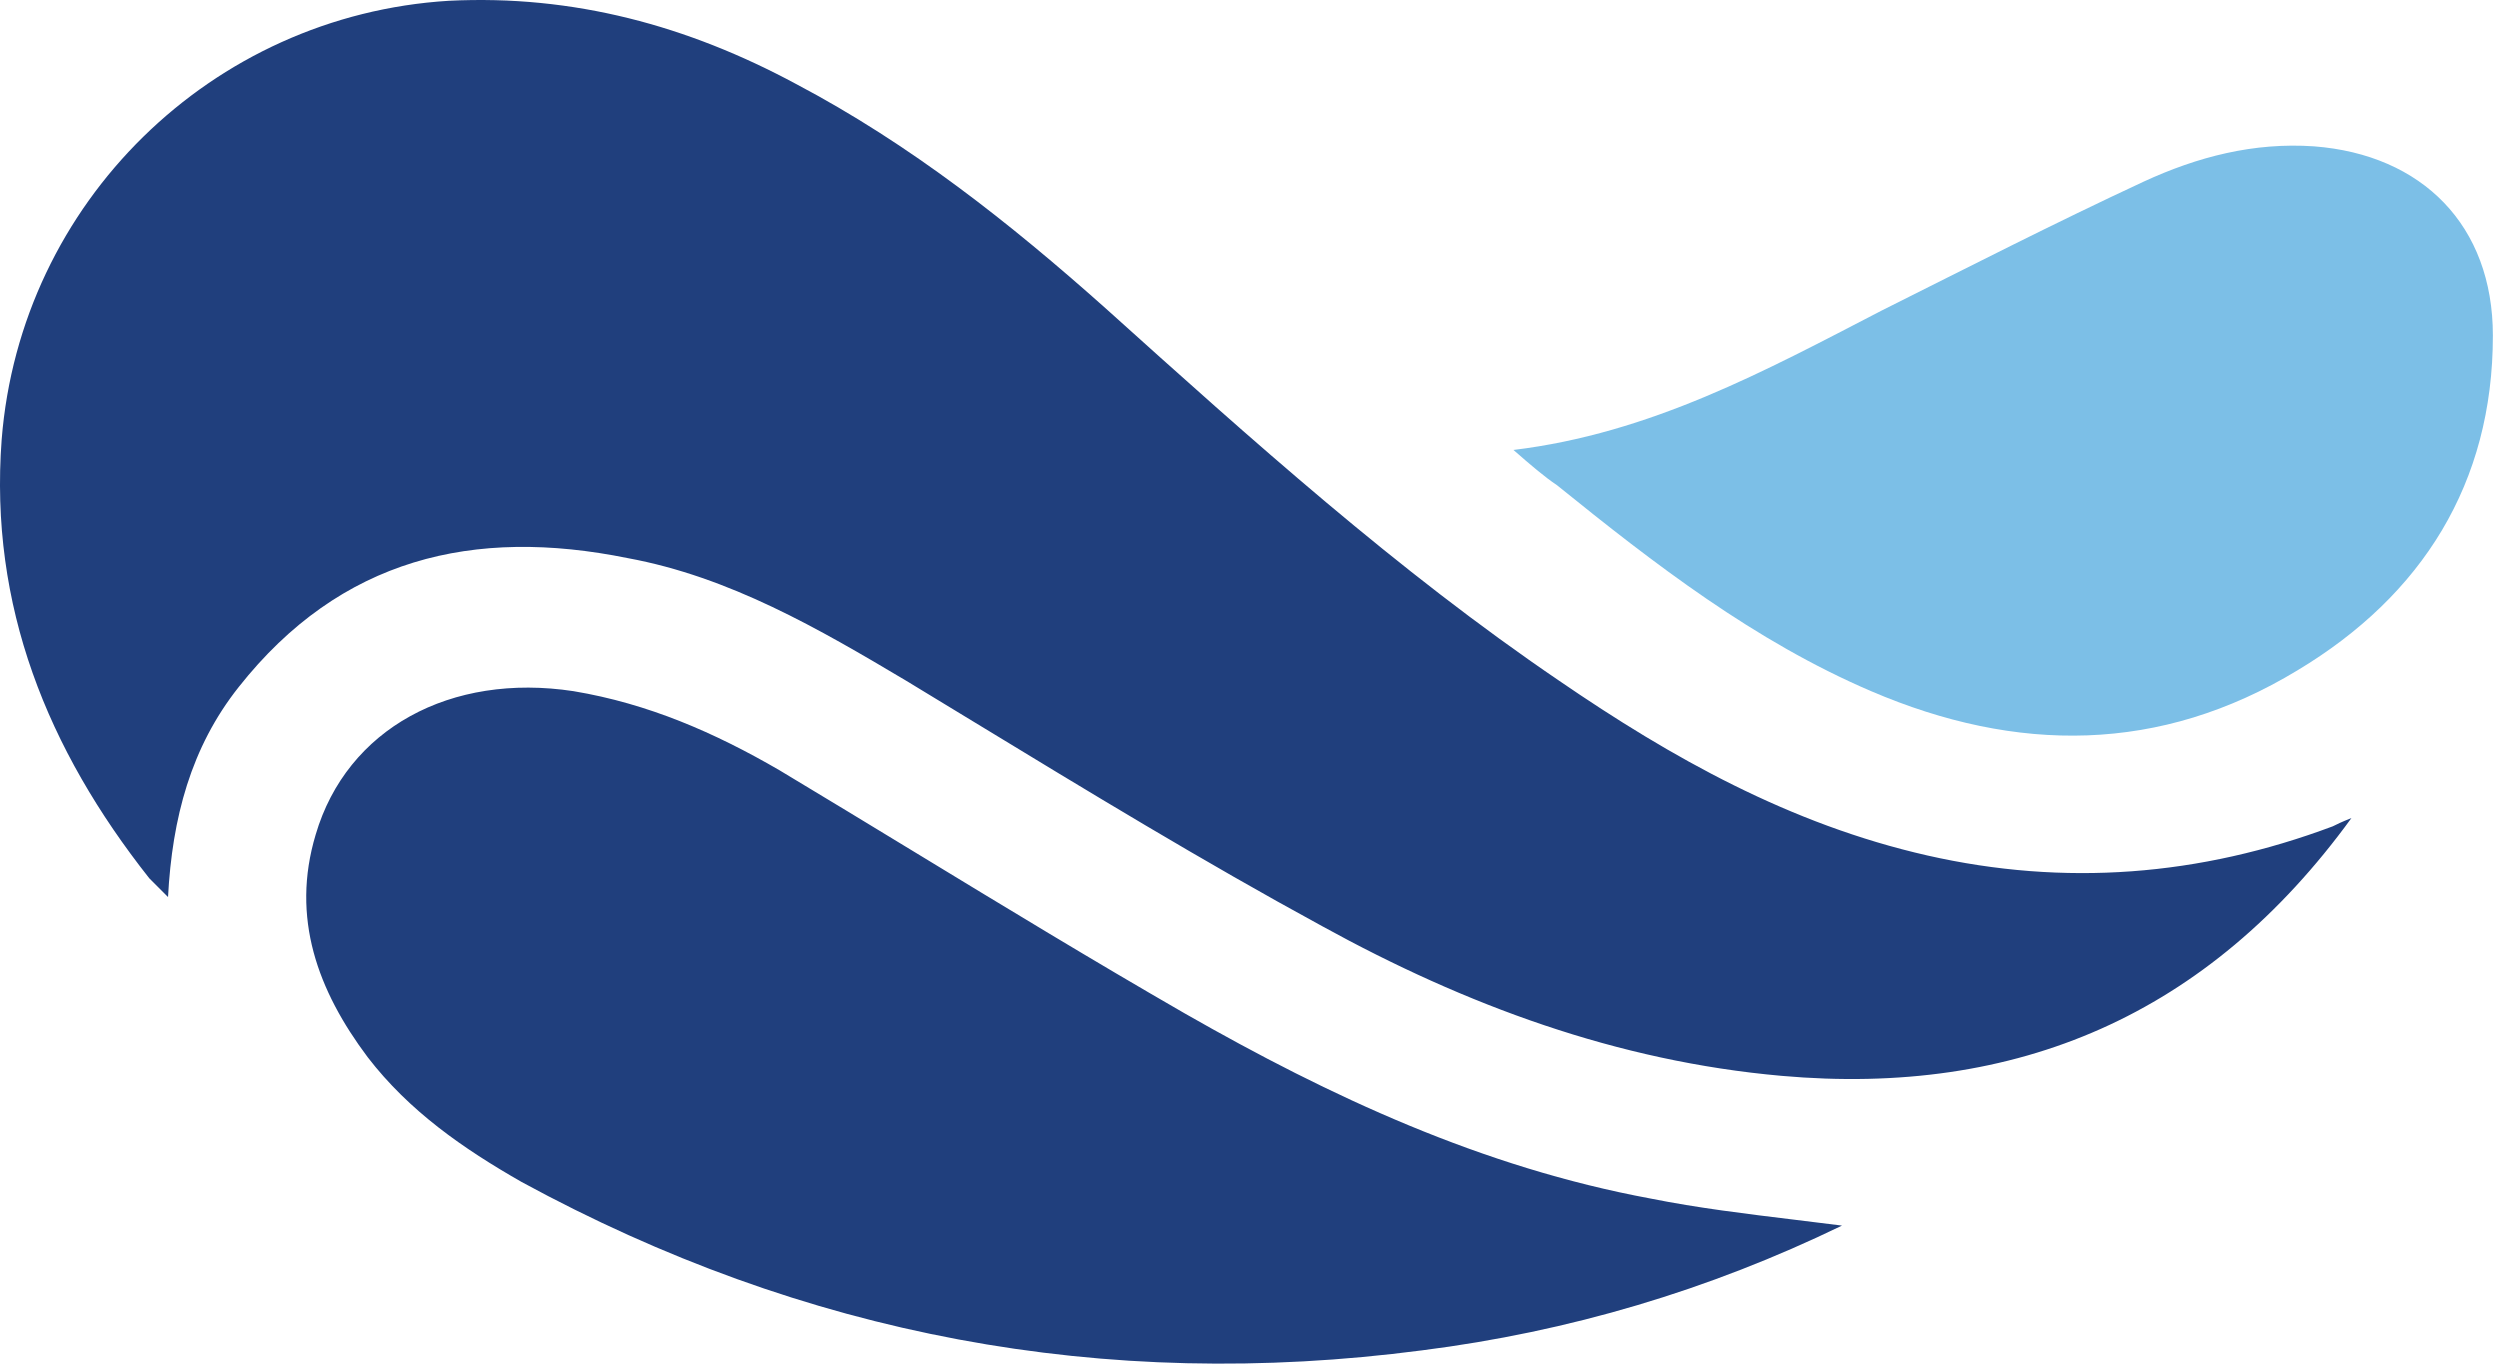
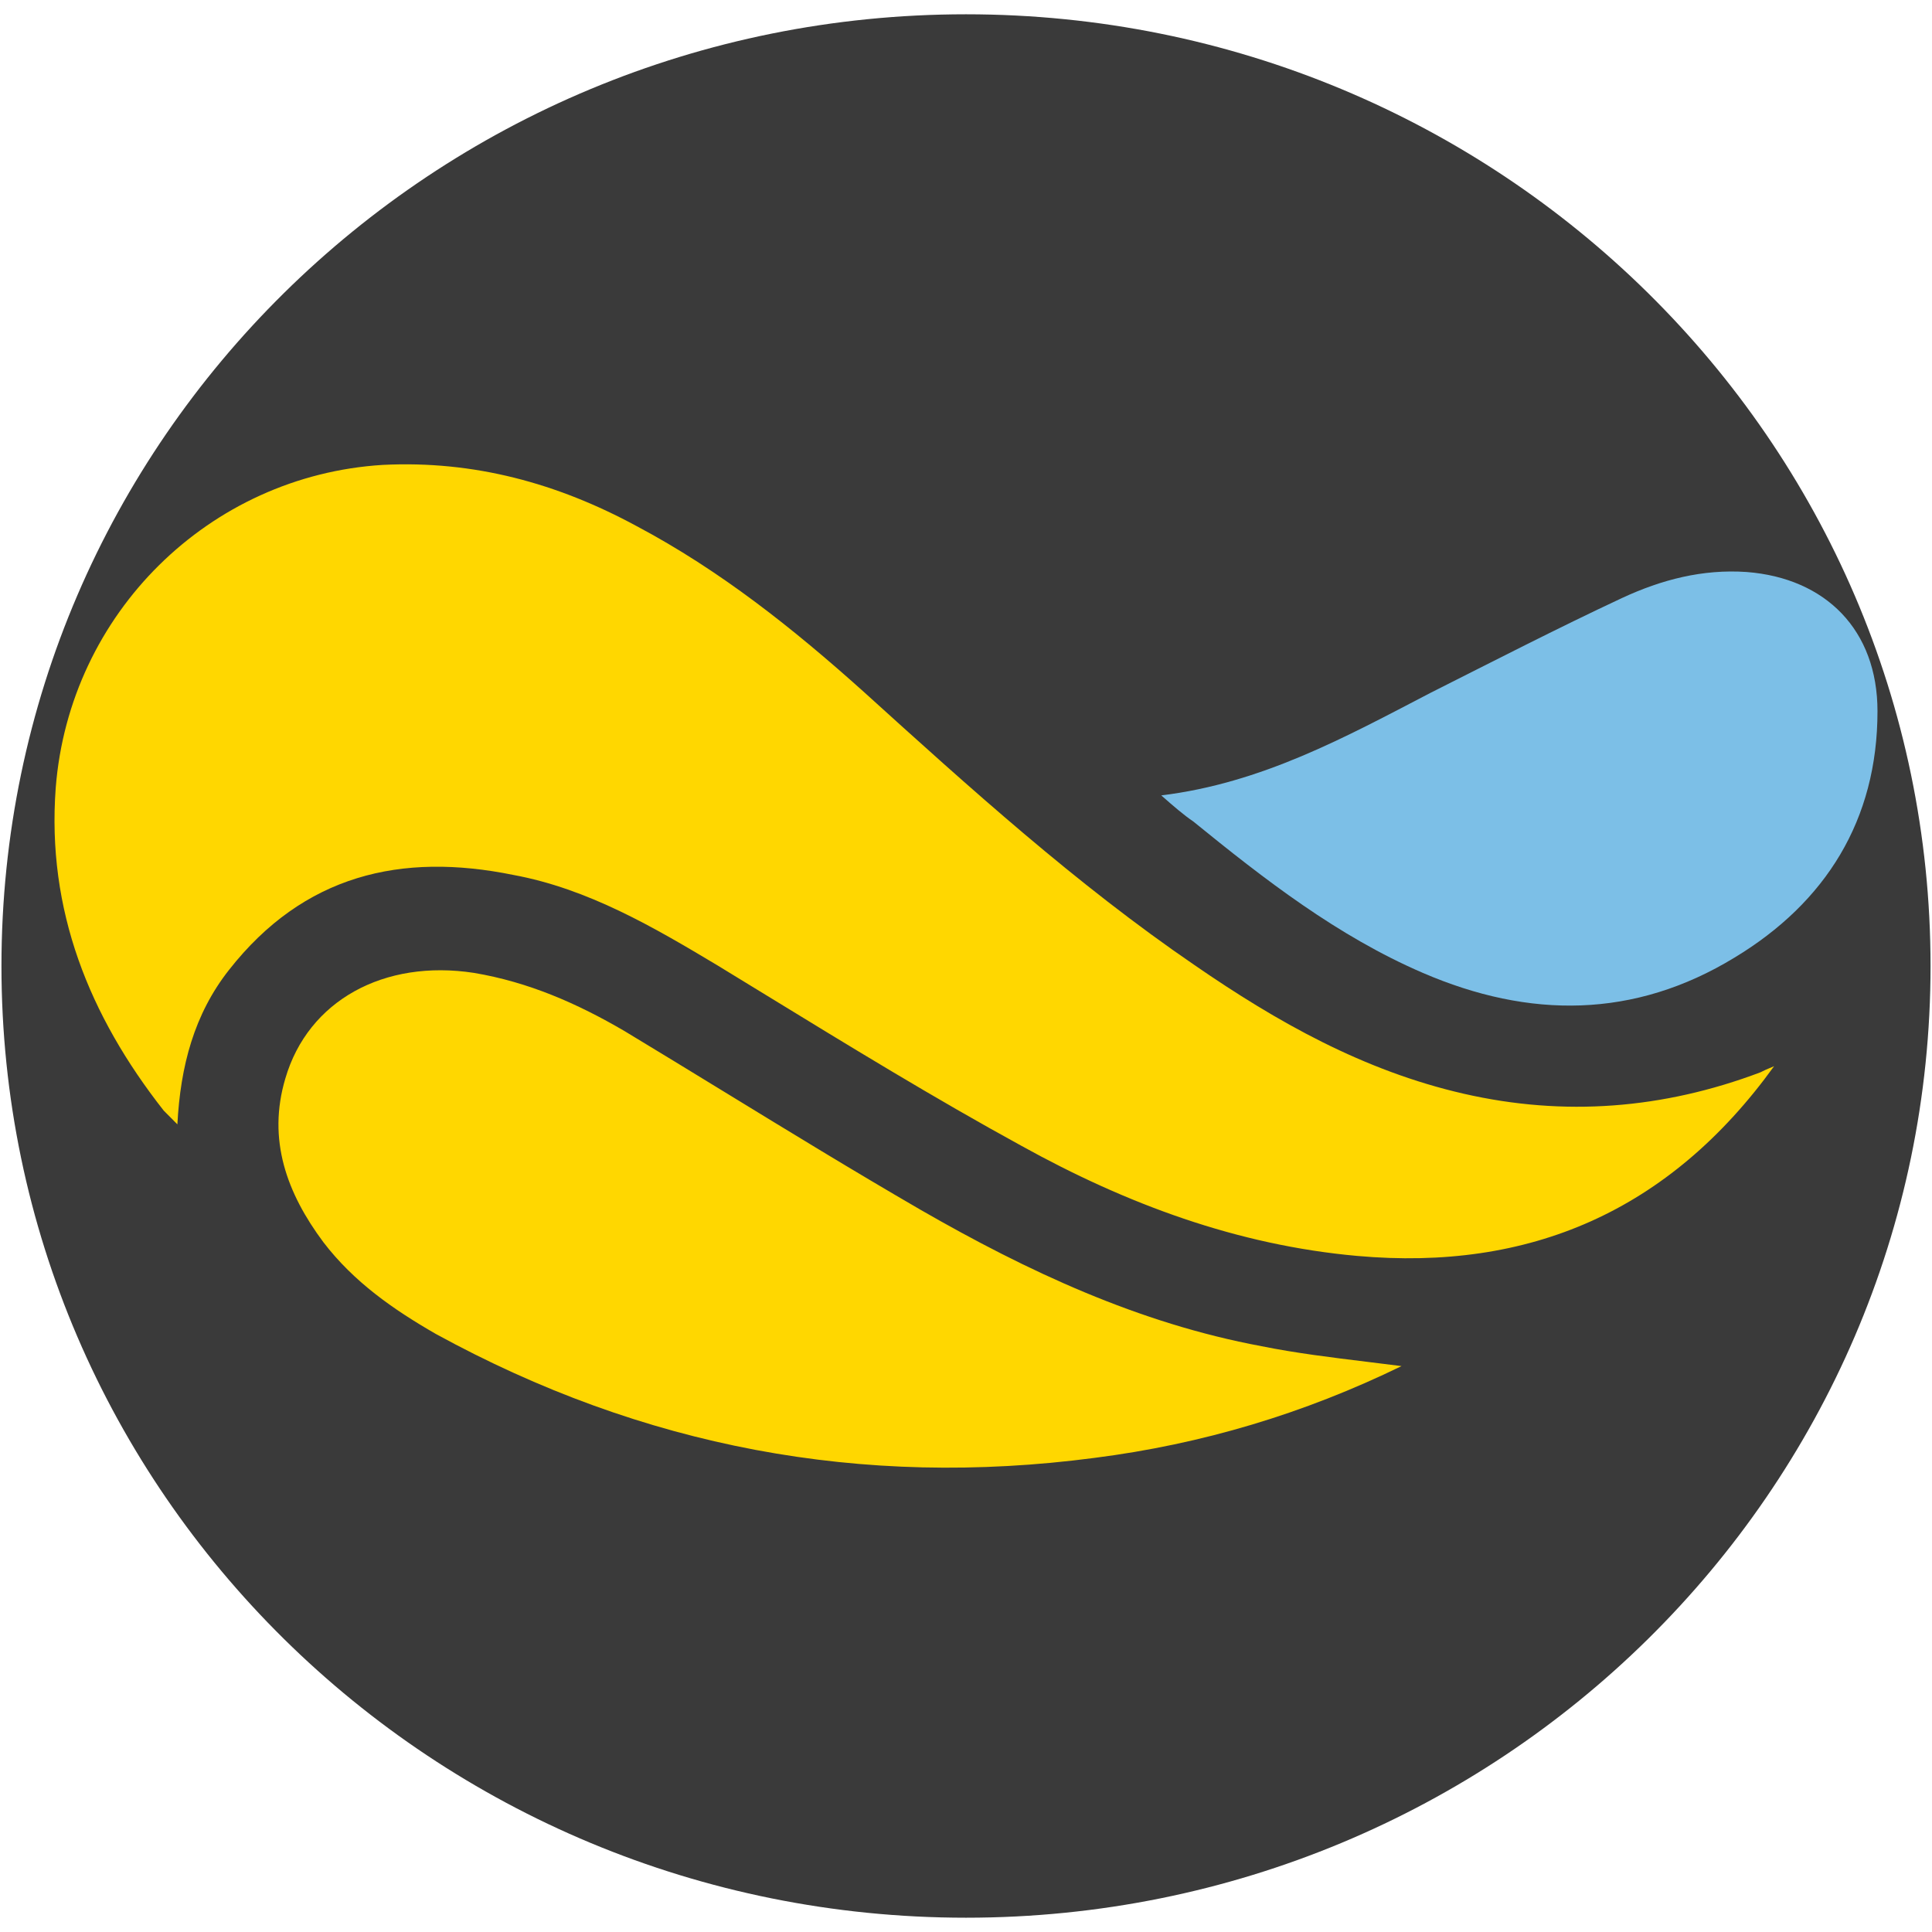
- <svg xmlns="http://www.w3.org/2000/svg" width="165" height="90" viewBox="0 0 165 90" fill="none">
-   <path d="M99.888 29.697C108.946 28.599 116.494 24.482 124.18 20.502C129.944 17.619 135.571 14.737 141.473 11.992C145.041 10.345 148.747 9.385 152.727 9.659C159.864 10.208 164.53 14.874 164.53 22.148C164.53 31.893 159.864 39.304 151.629 44.245C142.571 49.735 133.101 49.735 123.494 45.617C115.808 42.324 109.22 37.245 102.77 32.03C101.946 31.481 100.985 30.658 99.888 29.697Z" fill="#7CBFE7" />
-   <path fill-rule="evenodd" clip-rule="evenodd" d="M117.592 71.007C133.101 72.38 145.727 67.027 155.197 53.989C154.511 54.264 154.236 54.401 153.962 54.538C145.178 57.832 136.257 58.518 127.199 56.46C118.141 54.401 110.318 50.009 102.907 44.931C92.202 37.657 82.595 29.011 72.987 20.364L72.987 20.364C66.674 14.737 60.086 9.522 52.538 5.542C45.401 1.699 37.853 -0.36 29.618 0.052C13.972 1.013 1.345 13.365 0.11 29.011C-0.713 39.99 3.13 49.46 9.855 57.969L11.09 59.205C11.364 53.989 12.6 49.323 15.756 45.343C22.481 36.834 31.265 34.775 41.421 36.834C48.146 38.069 54.047 41.5 59.812 44.931C61.269 45.814 62.726 46.701 64.184 47.588C71.791 52.217 79.429 56.865 87.261 61.126C96.731 66.341 106.75 70.047 117.592 71.007ZM93.848 89.124C103.592 87.889 112.788 85.144 121.572 80.889C120.539 80.756 119.507 80.631 118.476 80.506C115.26 80.116 112.063 79.729 108.945 79.105C97.828 77.046 87.809 72.38 78.202 66.89C72.163 63.413 66.246 59.814 60.33 56.215C57.371 54.416 54.413 52.617 51.439 50.833C47.185 48.362 42.793 46.441 37.852 45.617C29.755 44.382 22.892 48.088 20.834 55.087C19.187 60.577 20.971 65.38 24.265 69.772C27.01 73.341 30.578 75.811 34.421 78.007C53.086 88.163 72.85 91.869 93.848 89.124Z" fill="#203F7D" />
+ <svg xmlns="http://www.w3.org/2000/svg" width="166" height="166" viewBox="0 0 166 166">
+   <defs />
+   <ellipse style="fill: rgb(58, 58, 58);" cx="83" cy="83" rx="82.875" ry="81.772" />
+   <g transform="matrix(0.952002, 0, 0, 0.957882, 4.683616, 39.89525)" style="">
+     <path d="M 99.888 29.697 C 108.946 28.599 116.494 24.482 124.18 20.502 C 129.944 17.619 135.571 14.737 141.473 11.992 C 145.041 10.345 148.747 9.385 152.727 9.659 C 159.864 10.208 164.53 14.874 164.53 22.148 C 164.53 31.893 159.864 39.304 151.629 44.245 C 142.571 49.735 133.101 49.735 123.494 45.617 C 115.808 42.323 109.22 37.245 102.77 32.03 C 101.946 31.481 100.985 30.658 99.888 29.697 Z" fill="#7CBFE7" />
+     <path fill-rule="evenodd" clip-rule="evenodd" d="M 117.592 71.008 C 133.101 72.38 145.727 67.027 155.197 53.989 C 154.511 54.264 154.236 54.401 153.962 54.538 C 145.178 57.832 136.257 58.518 127.199 56.46 C 118.141 54.401 110.318 50.009 102.907 44.931 C 92.202 37.657 82.595 29.011 72.988 20.364 L 72.987 20.364 C 66.674 14.737 60.086 9.522 52.538 5.542 C 45.401 1.699 37.853 -0.36 29.618 0.052 C 13.972 1.013 1.345 13.365 0.11 29.011 C -0.713 39.99 3.13 49.46 9.855 57.969 L 11.09 59.204 C 11.364 53.989 12.599 49.323 15.756 45.343 C 22.481 36.834 31.265 34.775 41.421 36.834 C 48.146 38.069 54.048 41.5 59.812 44.931 C 61.269 45.814 62.726 46.701 64.184 47.588 C 71.791 52.217 79.429 56.865 87.261 61.126 C 96.731 66.341 106.75 70.047 117.592 71.008 Z M 93.848 89.124 C 103.592 87.889 112.788 85.144 121.572 80.889 C 120.539 80.756 119.507 80.631 118.476 80.506 C 115.26 80.116 112.063 79.729 108.945 79.105 C 97.828 77.046 87.809 72.38 78.202 66.89 C 72.163 63.413 66.247 59.814 60.33 56.215 C 57.371 54.416 54.413 52.617 51.439 50.833 C 47.185 48.362 42.793 46.441 37.852 45.617 C 29.755 44.382 22.892 48.088 20.834 55.087 C 19.187 60.577 20.971 65.381 24.265 69.772 C 27.01 73.341 30.578 75.811 34.421 78.007 C 53.086 88.163 72.85 91.869 93.848 89.124 Z" fill="#FFD700" />
+   </g>
</svg>
